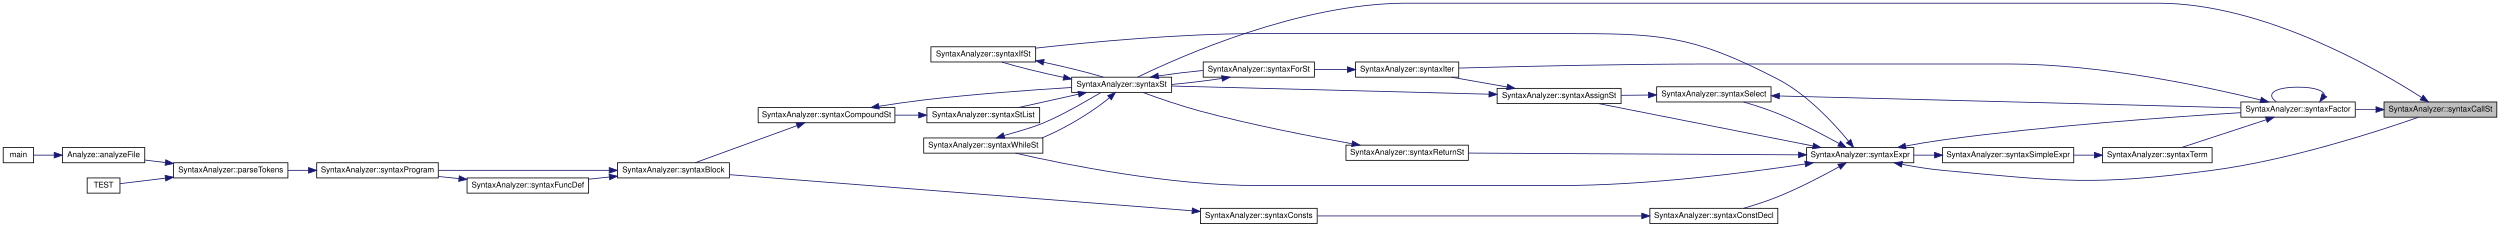
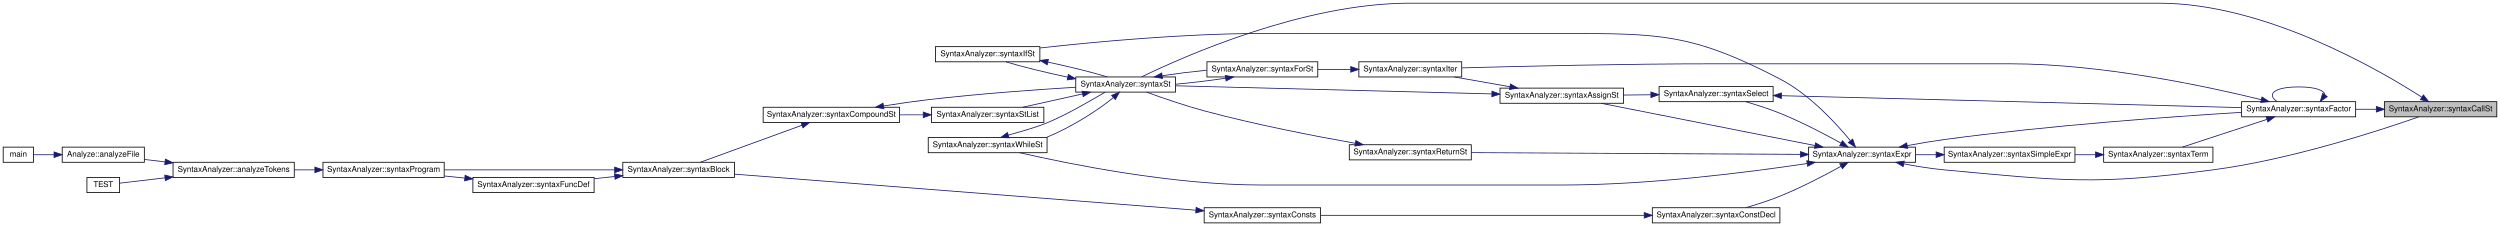
- <svg xmlns="http://www.w3.org/2000/svg" xmlns:xlink="http://www.w3.org/1999/xlink" width="3126pt" height="284pt" viewBox="0.00 0.00 3126.00 284.00">
+ <svg xmlns="http://www.w3.org/2000/svg" xmlns:xlink="http://www.w3.org/1999/xlink" width="3135pt" height="284pt" viewBox="0.00 0.00 3135.00 284.00">
  <g id="graph0" class="graph" transform="scale(1 1) rotate(0) translate(4 280)">
    <g id="node1" class="node">
      <g id="a_node1">
        <a xlink:title=" ">
-           <polygon fill="#bfbfbf" stroke="black" points="2977,-133.5 2977,-152.5 3118,-152.5 3118,-133.5 2977,-133.5" />
-           <text text-anchor="middle" x="3047.5" y="-140.5" font-family="Helvetica,sans-Serif" font-size="10.00">SyntaxAnalyzer::syntaxCallSt</text>
+           <polygon fill="#bfbfbf" stroke="black" points="2986,-133.5 2986,-152.5 3127,-152.5 3127,-133.5 2986,-133.5" />
+           <text text-anchor="middle" x="3056.5" y="-140.5" font-family="Helvetica,sans-Serif" font-size="10.00">SyntaxAnalyzer::syntaxCallSt</text>
        </a>
      </g>
    </g>
    <g id="node2" class="node">
      <g id="a_node2">
        <a xlink:href="../../d0/dfe/class_syntax_analyzer.html#a0d5fca8c5ec85c61bcf65df3693ce384" target="_top" xlink:title=" ">
-           <polygon fill="none" stroke="black" points="2798,-133.5 2798,-152.5 2941,-152.5 2941,-133.5 2798,-133.5" />
-           <text text-anchor="middle" x="2869.5" y="-140.5" font-family="Helvetica,sans-Serif" font-size="10.00">SyntaxAnalyzer::syntaxFactor</text>
+           <polygon fill="none" stroke="black" points="2807,-133.5 2807,-152.5 2950,-152.5 2950,-133.5 2807,-133.5" />
+           <text text-anchor="middle" x="2878.5" y="-140.5" font-family="Helvetica,sans-Serif" font-size="10.00">SyntaxAnalyzer::syntaxFactor</text>
        </a>
      </g>
    </g>
    <g id="edge1" class="edge">
-       <path fill="none" stroke="midnightblue" d="M2966.68,-143C2958.21,-143 2949.64,-143 2941.29,-143" />
-       <polygon fill="midnightblue" stroke="midnightblue" points="2966.94,-146.5 2976.94,-143 2966.94,-139.5 2966.94,-146.5" />
+       <path fill="none" stroke="midnightblue" d="M2975.68,-143C2967.21,-143 2958.64,-143 2950.29,-143" />
+       <polygon fill="midnightblue" stroke="midnightblue" points="2975.94,-146.5 2985.94,-143 2975.94,-139.5 2975.94,-146.5" />
    </g>
    <g id="node5" class="node">
      <g id="a_node5">
        <a xlink:href="../../d0/dfe/class_syntax_analyzer.html#a1332b189c9be3ef8969eda9f078a97b3" target="_top" xlink:title=" ">
-           <polygon fill="none" stroke="black" points="1336,-164.5 1336,-183.5 1461,-183.5 1461,-164.5 1336,-164.5" />
-           <text text-anchor="middle" x="1398.5" y="-171.5" font-family="Helvetica,sans-Serif" font-size="10.00">SyntaxAnalyzer::syntaxSt</text>
+           <polygon fill="none" stroke="black" points="1345,-164.5 1345,-183.5 1470,-183.5 1470,-164.5 1345,-164.5" />
+           <text text-anchor="middle" x="1407.5" y="-171.5" font-family="Helvetica,sans-Serif" font-size="10.00">SyntaxAnalyzer::syntaxSt</text>
        </a>
      </g>
    </g>
    <g id="edge40" class="edge">
-       <path fill="none" stroke="midnightblue" d="M3023.98,-158.1C2969.75,-192.95 2826.66,-276 2694.5,-276 2694.5,-276 2694.5,-276 1754.5,-276 1621.44,-276 1470.85,-208.99 1418.57,-183.6" />
-       <polygon fill="midnightblue" stroke="midnightblue" points="3026.01,-160.96 3032.47,-152.57 3022.18,-155.09 3026.01,-160.96" />
+       <path fill="none" stroke="midnightblue" d="M3032.98,-158.1C2978.75,-192.95 2835.66,-276 2703.5,-276 2703.5,-276 2703.5,-276 1763.5,-276 1630.44,-276 1479.85,-208.99 1427.57,-183.6" />
+       <polygon fill="midnightblue" stroke="midnightblue" points="3035.01,-160.96 3041.47,-152.57 3031.18,-155.09 3035.01,-160.96" />
    </g>
    <g id="edge2" class="edge">
-       <path fill="none" stroke="midnightblue" d="M2902.48,-160.89C2902,-166.54 2891.01,-171 2869.5,-171 2838.22,-171 2829.18,-161.57 2842.37,-152.76" />
-       <polygon fill="midnightblue" stroke="midnightblue" points="2905.31,-158.83 2896.63,-152.76 2899.63,-162.92 2905.31,-158.83" />
+       <path fill="none" stroke="midnightblue" d="M2911.48,-160.89C2911,-166.54 2900.01,-171 2878.5,-171 2847.22,-171 2838.18,-161.57 2851.37,-152.76" />
+       <polygon fill="midnightblue" stroke="midnightblue" points="2914.31,-158.83 2905.63,-152.76 2908.63,-162.92 2914.31,-158.83" />
    </g>
    <g id="node3" class="node">
      <g id="a_node3">
        <a xlink:href="../../d0/dfe/class_syntax_analyzer.html#acef4b19447f253a6e25d762733ca8ede" target="_top" xlink:title=" ">
-           <polygon fill="none" stroke="black" points="1691,-183.5 1691,-202.5 1820,-202.5 1820,-183.5 1691,-183.5" />
-           <text text-anchor="middle" x="1755.5" y="-190.5" font-family="Helvetica,sans-Serif" font-size="10.00">SyntaxAnalyzer::syntaxIter</text>
+           <polygon fill="none" stroke="black" points="1700,-183.5 1700,-202.5 1829,-202.5 1829,-183.5 1700,-183.5" />
+           <text text-anchor="middle" x="1764.5" y="-190.5" font-family="Helvetica,sans-Serif" font-size="10.00">SyntaxAnalyzer::syntaxIter</text>
        </a>
      </g>
    </g>
    <g id="edge3" class="edge">
-       <path fill="none" stroke="midnightblue" d="M2822.48,-155.02C2754.31,-171.74 2622.21,-200 2508,-200 2508,-200 2508,-200 2138,-200 2026.21,-200 1896.03,-196.96 1820.28,-194.89" />
-       <polygon fill="midnightblue" stroke="midnightblue" points="2823.61,-158.35 2832.47,-152.54 2821.92,-151.55 2823.61,-158.35" />
+       <path fill="none" stroke="midnightblue" d="M2831.48,-155.02C2763.31,-171.74 2631.21,-200 2517,-200 2517,-200 2517,-200 2147,-200 2035.21,-200 1905.03,-196.96 1829.28,-194.89" />
+       <polygon fill="midnightblue" stroke="midnightblue" points="2832.61,-158.35 2841.47,-152.54 2830.92,-151.55 2832.61,-158.35" />
    </g>
    <g id="node17" class="node">
      <g id="a_node17">
        <a xlink:href="../../d0/dfe/class_syntax_analyzer.html#a1f83850370eb120ec67a6cc19ce99e2e" target="_top" xlink:title=" ">
-           <polygon fill="none" stroke="black" points="2625,-76.5 2625,-95.5 2762,-95.5 2762,-76.5 2625,-76.5" />
-           <text text-anchor="middle" x="2693.5" y="-83.5" font-family="Helvetica,sans-Serif" font-size="10.00">SyntaxAnalyzer::syntaxTerm</text>
+           <polygon fill="none" stroke="black" points="2634,-76.5 2634,-95.5 2771,-95.5 2771,-76.5 2634,-76.5" />
+           <text text-anchor="middle" x="2702.5" y="-83.5" font-family="Helvetica,sans-Serif" font-size="10.00">SyntaxAnalyzer::syntaxTerm</text>
        </a>
      </g>
    </g>
    <g id="edge22" class="edge">
-       <path fill="none" stroke="midnightblue" d="M2829.87,-130.34C2797.79,-119.84 2752.86,-105.12 2723.72,-95.57" />
-       <polygon fill="midnightblue" stroke="midnightblue" points="2828.78,-133.67 2839.38,-133.46 2830.96,-127.02 2828.78,-133.67" />
+       <path fill="none" stroke="midnightblue" d="M2838.87,-130.34C2806.79,-119.84 2761.86,-105.12 2732.72,-95.57" />
+       <polygon fill="midnightblue" stroke="midnightblue" points="2837.78,-133.67 2848.38,-133.46 2839.96,-127.02 2837.78,-133.67" />
    </g>
    <g id="node4" class="node">
      <g id="a_node4">
        <a xlink:href="../../d0/dfe/class_syntax_analyzer.html#afd2005539c57ee2575cab3c50d061cd9" target="_top" xlink:title=" ">
-           <polygon fill="none" stroke="black" points="1500.5,-183.5 1500.5,-202.5 1639.5,-202.5 1639.5,-183.5 1500.5,-183.5" />
-           <text text-anchor="middle" x="1570" y="-190.5" font-family="Helvetica,sans-Serif" font-size="10.00">SyntaxAnalyzer::syntaxForSt</text>
+           <polygon fill="none" stroke="black" points="1509.5,-183.5 1509.5,-202.5 1648.5,-202.5 1648.5,-183.5 1509.5,-183.5" />
+           <text text-anchor="middle" x="1579" y="-190.5" font-family="Helvetica,sans-Serif" font-size="10.00">SyntaxAnalyzer::syntaxForSt</text>
        </a>
      </g>
    </g>
    <g id="edge4" class="edge">
-       <path fill="none" stroke="midnightblue" d="M1680.6,-193C1667.04,-193 1652.95,-193 1639.56,-193" />
-       <polygon fill="midnightblue" stroke="midnightblue" points="1680.84,-196.5 1690.84,-193 1680.84,-189.5 1680.84,-196.5" />
+       <path fill="none" stroke="midnightblue" d="M1689.6,-193C1676.04,-193 1661.95,-193 1648.56,-193" />
+       <polygon fill="midnightblue" stroke="midnightblue" points="1689.84,-196.5 1699.84,-193 1689.84,-189.5 1689.84,-196.5" />
    </g>
    <g id="edge5" class="edge">
-       <path fill="none" stroke="midnightblue" d="M1523.9,-181.9C1504.71,-179.01 1482.02,-176.31 1461.31,-174.4" />
-       <polygon fill="midnightblue" stroke="midnightblue" points="1523.46,-185.37 1533.88,-183.47 1524.55,-178.46 1523.46,-185.37" />
+       <path fill="none" stroke="midnightblue" d="M1532.9,-181.9C1513.71,-179.01 1491.02,-176.31 1470.31,-174.4" />
+       <polygon fill="midnightblue" stroke="midnightblue" points="1532.46,-185.37 1542.88,-183.47 1533.55,-178.46 1532.46,-185.37" />
    </g>
    <g id="edge6" class="edge">
-       <path fill="none" stroke="midnightblue" d="M1444.66,-185.11C1461.65,-187.66 1481.39,-190.08 1500.06,-191.92" />
-       <polygon fill="midnightblue" stroke="midnightblue" points="1444.89,-181.6 1434.47,-183.5 1443.8,-188.52 1444.89,-181.6" />
+       <path fill="none" stroke="midnightblue" d="M1453.66,-185.11C1470.65,-187.66 1490.39,-190.08 1509.06,-191.92" />
+       <polygon fill="midnightblue" stroke="midnightblue" points="1453.89,-181.6 1443.47,-183.5 1452.8,-188.52 1453.89,-181.6" />
    </g>
    <g id="node6" class="node">
      <g id="a_node6">
        <a xlink:href="../../d0/dfe/class_syntax_analyzer.html#a44506791ee9420b418715a9e87908aeb" target="_top" xlink:title=" ">
-           <polygon fill="none" stroke="black" points="1160,-202.5 1160,-221.5 1291,-221.5 1291,-202.5 1160,-202.5" />
-           <text text-anchor="middle" x="1225.5" y="-209.5" font-family="Helvetica,sans-Serif" font-size="10.00">SyntaxAnalyzer::syntaxIfSt</text>
+           <polygon fill="none" stroke="black" points="1169,-202.5 1169,-221.5 1300,-221.5 1300,-202.5 1169,-202.5" />
+           <text text-anchor="middle" x="1234.5" y="-209.5" font-family="Helvetica,sans-Serif" font-size="10.00">SyntaxAnalyzer::syntaxIfSt</text>
        </a>
      </g>
    </g>
    <g id="edge7" class="edge">
-       <path fill="none" stroke="midnightblue" d="M1325.65,-183.29C1297.89,-189.15 1268.16,-196.41 1248.57,-202.39" />
-       <polygon fill="midnightblue" stroke="midnightblue" points="1326.68,-186.66 1335.77,-181.21 1325.26,-179.8 1326.68,-186.66" />
+       <path fill="none" stroke="midnightblue" d="M1334.65,-183.29C1306.89,-189.15 1277.16,-196.41 1257.57,-202.39" />
+       <polygon fill="midnightblue" stroke="midnightblue" points="1335.68,-186.66 1344.77,-181.21 1334.26,-179.8 1335.68,-186.66" />
    </g>
    <g id="node7" class="node">
      <g id="a_node7">
        <a xlink:href="../../d0/dfe/class_syntax_analyzer.html#a01d109f26cc4d069b40fed83435e3141" target="_top" xlink:title=" ">
-           <polygon fill="none" stroke="black" points="1155,-126.5 1155,-145.5 1296,-145.5 1296,-126.5 1155,-126.5" />
-           <text text-anchor="middle" x="1225.5" y="-133.5" font-family="Helvetica,sans-Serif" font-size="10.00">SyntaxAnalyzer::syntaxStList</text>
+           <polygon fill="none" stroke="black" points="1164,-126.5 1164,-145.5 1305,-145.5 1305,-126.5 1164,-126.5" />
+           <text text-anchor="middle" x="1234.5" y="-133.5" font-family="Helvetica,sans-Serif" font-size="10.00">SyntaxAnalyzer::syntaxStList</text>
        </a>
      </g>
    </g>
    <g id="edge9" class="edge">
-       <path fill="none" stroke="midnightblue" d="M1344.29,-162.18C1320.18,-156.82 1292.06,-150.57 1269.34,-145.52" />
-       <polygon fill="midnightblue" stroke="midnightblue" points="1343.83,-165.66 1354.35,-164.41 1345.35,-158.82 1343.83,-165.66" />
+       <path fill="none" stroke="midnightblue" d="M1353.29,-162.18C1329.18,-156.82 1301.06,-150.57 1278.34,-145.52" />
+       <polygon fill="midnightblue" stroke="midnightblue" points="1352.83,-165.66 1363.35,-164.41 1354.35,-158.82 1352.83,-165.66" />
    </g>
    <g id="node16" class="node">
      <g id="a_node16">
        <a xlink:href="../../d0/dfe/class_syntax_analyzer.html#a4a85e884f3f202c24ce09cc0c0e281b1" target="_top" xlink:title=" ">
-           <polygon fill="none" stroke="black" points="1151,-88.5 1151,-107.5 1300,-107.5 1300,-88.5 1151,-88.5" />
-           <text text-anchor="middle" x="1225.5" y="-95.5" font-family="Helvetica,sans-Serif" font-size="10.00">SyntaxAnalyzer::syntaxWhileSt</text>
+           <polygon fill="none" stroke="black" points="1160,-88.5 1160,-107.5 1309,-107.5 1309,-88.5 1160,-88.5" />
+           <text text-anchor="middle" x="1234.5" y="-95.5" font-family="Helvetica,sans-Serif" font-size="10.00">SyntaxAnalyzer::syntaxWhileSt</text>
        </a>
      </g>
    </g>
    <g id="edge20" class="edge">
-       <path fill="none" stroke="midnightblue" d="M1383.18,-157.67C1364.73,-142.33 1331.3,-120.9 1300,-108 1299.63,-107.85 1299.27,-107.7 1298.9,-107.55" />
-       <polygon fill="midnightblue" stroke="midnightblue" points="1380.96,-160.39 1390.75,-164.45 1385.63,-155.17 1380.96,-160.39" />
+       <path fill="none" stroke="midnightblue" d="M1392.18,-157.67C1373.73,-142.33 1340.3,-120.9 1309,-108 1308.63,-107.85 1308.27,-107.7 1307.9,-107.55" />
+       <polygon fill="midnightblue" stroke="midnightblue" points="1389.96,-160.39 1399.75,-164.45 1394.63,-155.17 1389.96,-160.39" />
    </g>
    <g id="edge8" class="edge">
-       <path fill="none" stroke="midnightblue" d="M1301.02,-202.14C1328.03,-196.38 1356.54,-189.38 1375.49,-183.59" />
-       <polygon fill="midnightblue" stroke="midnightblue" points="1300.22,-198.73 1291.15,-204.2 1301.66,-205.58 1300.22,-198.73" />
+       <path fill="none" stroke="midnightblue" d="M1310.02,-202.14C1337.03,-196.38 1365.54,-189.38 1384.49,-183.59" />
+       <polygon fill="midnightblue" stroke="midnightblue" points="1309.22,-198.73 1300.15,-204.2 1310.66,-205.58 1309.22,-198.73" />
    </g>
    <g id="node8" class="node">
      <g id="a_node8">
        <a xlink:href="../../d0/dfe/class_syntax_analyzer.html#a1390f811b111005b207bd039d2623dd4" target="_top" xlink:title=" ">
-           <polygon fill="none" stroke="black" points="944,-126.5 944,-145.5 1115,-145.5 1115,-126.5 944,-126.5" />
-           <text text-anchor="middle" x="1029.5" y="-133.5" font-family="Helvetica,sans-Serif" font-size="10.00">SyntaxAnalyzer::syntaxCompoundSt</text>
+           <polygon fill="none" stroke="black" points="953,-126.5 953,-145.5 1124,-145.5 1124,-126.5 953,-126.5" />
+           <text text-anchor="middle" x="1038.5" y="-133.5" font-family="Helvetica,sans-Serif" font-size="10.00">SyntaxAnalyzer::syntaxCompoundSt</text>
        </a>
      </g>
    </g>
    <g id="edge10" class="edge">
-       <path fill="none" stroke="midnightblue" d="M1144.7,-136C1134.97,-136 1125.01,-136 1115.21,-136" />
-       <polygon fill="midnightblue" stroke="midnightblue" points="1144.74,-139.5 1154.74,-136 1144.74,-132.5 1144.74,-139.5" />
+       <path fill="none" stroke="midnightblue" d="M1153.7,-136C1143.97,-136 1134.01,-136 1124.21,-136" />
+       <polygon fill="midnightblue" stroke="midnightblue" points="1153.74,-139.5 1163.74,-136 1153.74,-132.5 1153.74,-139.5" />
    </g>
    <g id="edge19" class="edge">
-       <path fill="none" stroke="midnightblue" d="M1094.84,-147.11C1112.96,-149.98 1132.72,-152.86 1151,-155 1213.77,-162.36 1285.89,-167.54 1335.83,-170.61" />
-       <polygon fill="midnightblue" stroke="midnightblue" points="1095.39,-143.66 1084.96,-145.53 1094.28,-150.57 1095.39,-143.66" />
+       <path fill="none" stroke="midnightblue" d="M1103.84,-147.11C1121.96,-149.98 1141.72,-152.86 1160,-155 1222.77,-162.36 1294.89,-167.54 1344.83,-170.61" />
+       <polygon fill="midnightblue" stroke="midnightblue" points="1104.39,-143.66 1093.96,-145.53 1103.28,-150.57 1104.39,-143.66" />
    </g>
    <g id="node9" class="node">
      <g id="a_node9">
        <a xlink:href="../../d0/dfe/class_syntax_analyzer.html#a500e4e0cd0605ebbee4ab452948fa2ca" target="_top" xlink:title=" ">
-           <polygon fill="none" stroke="black" points="768,-57.5 768,-76.5 908,-76.5 908,-57.5 768,-57.5" />
-           <text text-anchor="middle" x="838" y="-64.5" font-family="Helvetica,sans-Serif" font-size="10.00">SyntaxAnalyzer::syntaxBlock</text>
+           <polygon fill="none" stroke="black" points="777,-57.5 777,-76.5 917,-76.5 917,-57.5 777,-57.5" />
+           <text text-anchor="middle" x="847" y="-64.5" font-family="Helvetica,sans-Serif" font-size="10.00">SyntaxAnalyzer::syntaxBlock</text>
        </a>
      </g>
    </g>
    <g id="edge11" class="edge">
-       <path fill="none" stroke="midnightblue" d="M992.7,-122.96C955.52,-109.43 898.25,-88.57 865.13,-76.51" />
-       <polygon fill="midnightblue" stroke="midnightblue" points="991.56,-126.27 1002.15,-126.41 993.95,-119.7 991.56,-126.27" />
+       <path fill="none" stroke="midnightblue" d="M1001.7,-122.96C964.52,-109.43 907.25,-88.57 874.13,-76.51" />
+       <polygon fill="midnightblue" stroke="midnightblue" points="1000.56,-126.27 1011.15,-126.41 1002.95,-119.7 1000.56,-126.27" />
    </g>
    <g id="node10" class="node">
      <g id="a_node10">
        <a xlink:href="../../d0/dfe/class_syntax_analyzer.html#a4dc8338b4fc879f36e63f27fe3ce7041" target="_top" xlink:title=" ">
-           <polygon fill="none" stroke="black" points="580,-38.5 580,-57.5 732,-57.5 732,-38.5 580,-38.5" />
-           <text text-anchor="middle" x="656" y="-45.5" font-family="Helvetica,sans-Serif" font-size="10.00">SyntaxAnalyzer::syntaxFuncDef</text>
+           <polygon fill="none" stroke="black" points="589,-38.5 589,-57.5 741,-57.5 741,-38.5 589,-38.5" />
+           <text text-anchor="middle" x="665" y="-45.5" font-family="Helvetica,sans-Serif" font-size="10.00">SyntaxAnalyzer::syntaxFuncDef</text>
        </a>
      </g>
    </g>
    <g id="edge12" class="edge">
-       <path fill="none" stroke="midnightblue" d="M757.95,-58.66C749.39,-57.75 740.69,-56.83 732.18,-55.94" />
-       <polygon fill="midnightblue" stroke="midnightblue" points="757.61,-62.14 767.92,-59.71 758.34,-55.18 757.61,-62.14" />
+       <path fill="none" stroke="midnightblue" d="M766.95,-58.66C758.39,-57.75 749.69,-56.83 741.18,-55.94" />
+       <polygon fill="midnightblue" stroke="midnightblue" points="766.61,-62.14 776.92,-59.71 767.34,-55.18 766.61,-62.14" />
    </g>
    <g id="node11" class="node">
      <g id="a_node11">
        <a xlink:href="../../d0/dfe/class_syntax_analyzer.html#ada547456d19f4a7490f57f7dc9bfed94" target="_top" xlink:title=" ">
-           <polygon fill="none" stroke="black" points="392,-57.5 392,-76.5 544,-76.5 544,-57.5 392,-57.5" />
-           <text text-anchor="middle" x="468" y="-64.5" font-family="Helvetica,sans-Serif" font-size="10.00">SyntaxAnalyzer::syntaxProgram</text>
+           <polygon fill="none" stroke="black" points="401,-57.5 401,-76.5 553,-76.5 553,-57.5 401,-57.5" />
+           <text text-anchor="middle" x="477" y="-64.5" font-family="Helvetica,sans-Serif" font-size="10.00">SyntaxAnalyzer::syntaxProgram</text>
        </a>
      </g>
    </g>
    <g id="edge18" class="edge">
-       <path fill="none" stroke="midnightblue" d="M757.46,-67C694.21,-67 606.34,-67 544.24,-67" />
-       <polygon fill="midnightblue" stroke="midnightblue" points="757.78,-70.5 767.78,-67 757.78,-63.5 757.78,-70.5" />
+       <path fill="none" stroke="midnightblue" d="M766.46,-67C703.21,-67 615.34,-67 553.24,-67" />
+       <polygon fill="midnightblue" stroke="midnightblue" points="766.78,-70.5 776.78,-67 766.78,-63.5 766.78,-70.5" />
    </g>
    <g id="edge13" class="edge">
-       <path fill="none" stroke="midnightblue" d="M569.85,-56.7C561.26,-57.58 552.57,-58.46 544.1,-59.33" />
-       <polygon fill="midnightblue" stroke="midnightblue" points="570.29,-60.17 579.88,-55.67 569.58,-53.21 570.29,-60.17" />
+       <path fill="none" stroke="midnightblue" d="M578.85,-56.7C570.26,-57.58 561.57,-58.46 553.1,-59.33" />
+       <polygon fill="midnightblue" stroke="midnightblue" points="579.29,-60.17 588.88,-55.67 578.58,-53.21 579.29,-60.17" />
    </g>
    <g id="node12" class="node">
      <g id="a_node12">
-         <a xlink:href="../../d0/dfe/class_syntax_analyzer.html#ab735ce0145b85a156c674adc42b5df80" target="_top" xlink:title="Синтаксический анализ токенов, переданных анализатору.">
-           <polygon fill="none" stroke="black" points="213,-57.5 213,-76.5 356,-76.5 356,-57.5 213,-57.5" />
-           <text text-anchor="middle" x="284.5" y="-64.5" font-family="Helvetica,sans-Serif" font-size="10.00">SyntaxAnalyzer::parseTokens</text>
+         <a xlink:href="../../d0/dfe/class_syntax_analyzer.html#addbd9bc0fe0dae8cd2ddb4fbafea0fcc" target="_top" xlink:title="Синтаксический анализ токенов, переданных анализатору.">
+           <polygon fill="none" stroke="black" points="213,-57.5 213,-76.5 365,-76.5 365,-57.5 213,-57.5" />
+           <text text-anchor="middle" x="289" y="-64.5" font-family="Helvetica,sans-Serif" font-size="10.00">SyntaxAnalyzer::analyzeTokens</text>
        </a>
      </g>
    </g>
    <g id="edge14" class="edge">
-       <path fill="none" stroke="midnightblue" d="M381.84,-67C373.26,-67 364.61,-67 356.21,-67" />
-       <polygon fill="midnightblue" stroke="midnightblue" points="381.87,-70.5 391.87,-67 381.87,-63.5 381.87,-70.5" />
+       <path fill="none" stroke="midnightblue" d="M390.85,-67C382.26,-67 373.57,-67 365.1,-67" />
+       <polygon fill="midnightblue" stroke="midnightblue" points="390.88,-70.5 400.88,-67 390.88,-63.5 390.88,-70.5" />
    </g>
    <g id="node13" class="node">
      <g id="a_node13">
        <a xlink:href="../../d1/d80/namespace_analyze.html#a1597f9f086c3276d0287917efbed14b8" target="_top" xlink:title=" ">
          <polygon fill="none" stroke="black" points="74,-76.5 74,-95.5 177,-95.5 177,-76.5 74,-76.5" />
          <text text-anchor="middle" x="125.5" y="-83.5" font-family="Helvetica,sans-Serif" font-size="10.00">Analyze::analyzeFile</text>
        </a>
      </g>
    </g>
    <g id="edge15" class="edge">
-       <path fill="none" stroke="midnightblue" d="M202.61,-76.79C193.92,-77.84 185.26,-78.89 177.08,-79.88" />
-       <polygon fill="midnightblue" stroke="midnightblue" points="203.3,-80.23 212.81,-75.56 202.46,-73.28 203.3,-80.23" />
+       <path fill="none" stroke="midnightblue" d="M202.76,-77.03C194.11,-78.05 185.53,-79.06 177.41,-80.01" />
+       <polygon fill="midnightblue" stroke="midnightblue" points="203.4,-80.48 212.92,-75.83 202.58,-73.52 203.4,-80.48" />
    </g>
    <g id="node15" class="node">
      <g id="a_node15">
        <a xlink:href="../../db/df9/test_semantic_8cpp.html#a804faf7fd199a3c491020f1f2caa618b" target="_top" xlink:title="Тест семантического анализа Паскаля">
          <polygon fill="none" stroke="black" points="105,-38.5 105,-57.5 146,-57.5 146,-38.5 105,-38.5" />
          <text text-anchor="middle" x="125.5" y="-45.5" font-family="Helvetica,sans-Serif" font-size="10.00">TEST</text>
        </a>
      </g>
    </g>
    <g id="edge17" class="edge">
-       <path fill="none" stroke="midnightblue" d="M202.76,-57.23C181.6,-54.67 160.65,-52.13 146.08,-50.37" />
-       <polygon fill="midnightblue" stroke="midnightblue" points="202.46,-60.72 212.81,-58.44 203.3,-53.77 202.46,-60.72" />
+       <path fill="none" stroke="midnightblue" d="M202.84,-56.98C181.63,-54.49 160.83,-52.04 146.31,-50.33" />
+       <polygon fill="midnightblue" stroke="midnightblue" points="202.58,-60.48 212.92,-58.17 203.4,-53.52 202.58,-60.48" />
    </g>
    <g id="node14" class="node">
      <g id="a_node14">
        <a xlink:href="../../d3/db4/graph_draw_8cpp.html#a3c04138a5bfe5d72780bb7e82a18e627" target="_top" xlink:title=" ">
          <polygon fill="none" stroke="black" points="0,-76.5 0,-95.5 38,-95.5 38,-76.5 0,-76.5" />
          <text text-anchor="middle" x="19" y="-83.5" font-family="Helvetica,sans-Serif" font-size="10.00">main</text>
        </a>
      </g>
    </g>
    <g id="edge16" class="edge">
      <path fill="none" stroke="midnightblue" d="M63.7,-86C54.49,-86 45.64,-86 38.35,-86" />
      <polygon fill="midnightblue" stroke="midnightblue" points="63.78,-89.5 73.78,-86 63.78,-82.5 63.78,-89.5" />
    </g>
    <g id="edge21" class="edge">
-       <path fill="none" stroke="midnightblue" d="M1251.57,-110.56C1266.04,-114.82 1284.41,-119.57 1300,-126 1326.1,-136.76 1353.69,-153.45 1372.83,-164.39" />
-       <polygon fill="midnightblue" stroke="midnightblue" points="1252.4,-107.15 1241.82,-107.52 1250.32,-113.84 1252.4,-107.15" />
+       <path fill="none" stroke="midnightblue" d="M1260.57,-110.56C1275.04,-114.82 1293.41,-119.57 1309,-126 1335.1,-136.76 1362.69,-153.45 1381.83,-164.39" />
+       <polygon fill="midnightblue" stroke="midnightblue" points="1261.4,-107.15 1250.82,-107.52 1259.32,-113.84 1261.4,-107.15" />
    </g>
    <g id="node18" class="node">
      <g id="a_node18">
        <a xlink:href="../../d0/dfe/class_syntax_analyzer.html#a65d458f8a460cd5153c013f9dc2b6d90" target="_top" xlink:title=" ">
-           <polygon fill="none" stroke="black" points="2425,-76.5 2425,-95.5 2589,-95.5 2589,-76.5 2425,-76.5" />
-           <text text-anchor="middle" x="2507" y="-83.5" font-family="Helvetica,sans-Serif" font-size="10.00">SyntaxAnalyzer::syntaxSimpleExpr</text>
+           <polygon fill="none" stroke="black" points="2434,-76.5 2434,-95.5 2598,-95.5 2598,-76.5 2434,-76.5" />
+           <text text-anchor="middle" x="2516" y="-83.5" font-family="Helvetica,sans-Serif" font-size="10.00">SyntaxAnalyzer::syntaxSimpleExpr</text>
        </a>
      </g>
    </g>
    <g id="edge23" class="edge">
-       <path fill="none" stroke="midnightblue" d="M2614.65,-86C2606.2,-86 2597.59,-86 2589.11,-86" />
-       <polygon fill="midnightblue" stroke="midnightblue" points="2614.85,-89.5 2624.85,-86 2614.85,-82.5 2614.85,-89.5" />
+       <path fill="none" stroke="midnightblue" d="M2623.65,-86C2615.2,-86 2606.59,-86 2598.11,-86" />
+       <polygon fill="midnightblue" stroke="midnightblue" points="2623.85,-89.5 2633.85,-86 2623.85,-82.5 2623.85,-89.5" />
    </g>
    <g id="node19" class="node">
      <g id="a_node19">
        <a xlink:href="../../d0/dfe/class_syntax_analyzer.html#a3c3f51ab7cdb341ac4fa460e352150ae" target="_top" xlink:title=" ">
-           <polygon fill="none" stroke="black" points="2255,-76.5 2255,-95.5 2389,-95.5 2389,-76.5 2255,-76.5" />
-           <text text-anchor="middle" x="2322" y="-83.5" font-family="Helvetica,sans-Serif" font-size="10.00">SyntaxAnalyzer::syntaxExpr</text>
+           <polygon fill="none" stroke="black" points="2264,-76.5 2264,-95.5 2398,-95.5 2398,-76.5 2264,-76.5" />
+           <text text-anchor="middle" x="2331" y="-83.5" font-family="Helvetica,sans-Serif" font-size="10.00">SyntaxAnalyzer::syntaxExpr</text>
        </a>
      </g>
    </g>
    <g id="edge24" class="edge">
-       <path fill="none" stroke="midnightblue" d="M2414.81,-86C2406.17,-86 2397.53,-86 2389.19,-86" />
-       <polygon fill="midnightblue" stroke="midnightblue" points="2414.93,-89.5 2424.93,-86 2414.93,-82.5 2414.93,-89.5" />
+       <path fill="none" stroke="midnightblue" d="M2423.81,-86C2415.17,-86 2406.53,-86 2398.19,-86" />
+       <polygon fill="midnightblue" stroke="midnightblue" points="2423.93,-89.5 2433.93,-86 2423.93,-82.5 2423.93,-89.5" />
    </g>
    <g id="edge28" class="edge">
-       <path fill="none" stroke="midnightblue" d="M2374.7,-74.46C2390.73,-71.4 2408.52,-68.52 2425,-67 2574.14,-53.23 2613.5,-47.51 2762,-67 2859.07,-79.74 2970.11,-115.95 3019.91,-133.38" />
-       <polygon fill="midnightblue" stroke="midnightblue" points="2373.57,-71.12 2364.44,-76.49 2374.93,-77.98 2373.57,-71.12" />
+       <path fill="none" stroke="midnightblue" d="M2383.7,-74.46C2399.73,-71.4 2417.52,-68.52 2434,-67 2583.14,-53.23 2622.5,-47.51 2771,-67 2868.07,-79.74 2979.11,-115.95 3028.91,-133.38" />
+       <polygon fill="midnightblue" stroke="midnightblue" points="2382.57,-71.12 2373.44,-76.49 2383.93,-77.98 2382.57,-71.12" />
    </g>
    <g id="edge32" class="edge">
-       <path fill="none" stroke="midnightblue" d="M2378.91,-97.44C2393.83,-100.22 2409.99,-102.96 2425,-105 2556.14,-122.79 2710.29,-133.78 2797.98,-139.11" />
-       <polygon fill="midnightblue" stroke="midnightblue" points="2379.27,-93.95 2368.8,-95.53 2377.97,-100.83 2379.27,-93.95" />
+       <path fill="none" stroke="midnightblue" d="M2387.91,-97.44C2402.83,-100.22 2418.99,-102.96 2434,-105 2565.14,-122.79 2719.29,-133.78 2806.98,-139.11" />
+       <polygon fill="midnightblue" stroke="midnightblue" points="2388.27,-93.95 2377.8,-95.53 2386.97,-100.83 2388.27,-93.95" />
    </g>
    <g id="edge33" class="edge">
-       <path fill="none" stroke="midnightblue" d="M2307.28,-103.69C2289.4,-125.44 2256.01,-161.82 2219,-181 2109.14,-237.92 2070.23,-238 1946.5,-238 1946.5,-238 1946.5,-238 1569,-238 1471.95,-238 1359.87,-227.49 1291.09,-219.84" />
-       <polygon fill="midnightblue" stroke="midnightblue" points="2310.23,-105.6 2313.76,-95.61 2304.77,-101.22 2310.23,-105.6" />
+       <path fill="none" stroke="midnightblue" d="M2316.28,-103.69C2298.4,-125.44 2265.01,-161.82 2228,-181 2118.14,-237.92 2079.23,-238 1955.5,-238 1955.5,-238 1955.5,-238 1578,-238 1480.95,-238 1368.87,-227.49 1300.09,-219.84" />
+       <polygon fill="midnightblue" stroke="midnightblue" points="2319.23,-105.6 2322.76,-95.61 2313.77,-101.22 2319.23,-105.6" />
    </g>
    <g id="edge39" class="edge">
-       <path fill="none" stroke="midnightblue" d="M2252.89,-74.91C2178,-63.69 2054.01,-48 1946.5,-48 1946.5,-48 1946.5,-48 1569,-48 1458.13,-48 1329.17,-73.97 1265.78,-88.48" />
-       <polygon fill="midnightblue" stroke="midnightblue" points="2252.71,-78.42 2263.12,-76.46 2253.76,-71.5 2252.71,-78.42" />
+       <path fill="none" stroke="midnightblue" d="M2261.89,-74.91C2187,-63.69 2063.01,-48 1955.5,-48 1955.5,-48 1955.5,-48 1578,-48 1467.13,-48 1338.17,-73.97 1274.78,-88.48" />
+       <polygon fill="midnightblue" stroke="midnightblue" points="2261.71,-78.42 2272.12,-76.46 2262.76,-71.5 2261.71,-78.42" />
    </g>
    <g id="node20" class="node">
      <g id="a_node20">
        <a xlink:href="../../d0/dfe/class_syntax_analyzer.html#a3e87b8ffb5f24f1db097bfb6aaeb8c2d" target="_top" xlink:title=" ">
-           <polygon fill="none" stroke="black" points="1868,-150.5 1868,-169.5 2023,-169.5 2023,-150.5 1868,-150.5" />
-           <text text-anchor="middle" x="1945.5" y="-157.5" font-family="Helvetica,sans-Serif" font-size="10.00">SyntaxAnalyzer::syntaxAssignSt</text>
+           <polygon fill="none" stroke="black" points="1877,-150.5 1877,-169.5 2032,-169.5 2032,-150.5 1877,-150.5" />
+           <text text-anchor="middle" x="1954.5" y="-157.5" font-family="Helvetica,sans-Serif" font-size="10.00">SyntaxAnalyzer::syntaxAssignSt</text>
        </a>
      </g>
    </g>
    <g id="edge25" class="edge">
-       <path fill="none" stroke="midnightblue" d="M2262.76,-97.51C2189.06,-112.07 2063.45,-136.89 1994.8,-150.46" />
-       <polygon fill="midnightblue" stroke="midnightblue" points="2263.68,-100.89 2272.81,-95.52 2262.32,-94.03 2263.68,-100.89" />
+       <path fill="none" stroke="midnightblue" d="M2271.76,-97.51C2198.06,-112.07 2072.45,-136.89 2003.8,-150.46" />
+       <polygon fill="midnightblue" stroke="midnightblue" points="2272.68,-100.89 2281.81,-95.52 2271.32,-94.03 2272.68,-100.89" />
    </g>
    <g id="node21" class="node">
      <g id="a_node21">
        <a xlink:href="../../d0/dfe/class_syntax_analyzer.html#ad43214817dbe71119316f653b4cbbefb" target="_top" xlink:title=" ">
-           <polygon fill="none" stroke="black" points="2059,-0.5 2059,-19.5 2219,-19.5 2219,-0.5 2059,-0.5" />
-           <text text-anchor="middle" x="2139" y="-7.5" font-family="Helvetica,sans-Serif" font-size="10.00">SyntaxAnalyzer::syntaxConstDecl</text>
+           <polygon fill="none" stroke="black" points="2068,-0.5 2068,-19.5 2228,-19.5 2228,-0.5 2068,-0.5" />
+           <text text-anchor="middle" x="2148" y="-7.5" font-family="Helvetica,sans-Serif" font-size="10.00">SyntaxAnalyzer::syntaxConstDecl</text>
        </a>
      </g>
    </g>
    <g id="edge29" class="edge">
-       <path fill="none" stroke="midnightblue" d="M2295.55,-71.43C2275.26,-60.22 2245.9,-44.84 2219,-34 2205.31,-28.48 2189.84,-23.52 2176.25,-19.56" />
-       <polygon fill="midnightblue" stroke="midnightblue" points="2294.02,-74.59 2304.46,-76.42 2297.44,-68.48 2294.02,-74.59" />
+       <path fill="none" stroke="midnightblue" d="M2304.55,-71.43C2284.26,-60.22 2254.9,-44.84 2228,-34 2214.31,-28.48 2198.84,-23.52 2185.25,-19.56" />
+       <polygon fill="midnightblue" stroke="midnightblue" points="2303.02,-74.59 2313.46,-76.42 2306.44,-68.48 2303.02,-74.59" />
    </g>
    <g id="node23" class="node">
      <g id="a_node23">
        <a xlink:href="../../d0/dfe/class_syntax_analyzer.html#a24dfeabcc9335e5f3f040f7cf0c64fd9" target="_top" xlink:title=" ">
-           <polygon fill="none" stroke="black" points="1679,-79.5 1679,-98.5 1832,-98.5 1832,-79.5 1679,-79.5" />
-           <text text-anchor="middle" x="1755.5" y="-86.5" font-family="Helvetica,sans-Serif" font-size="10.00">SyntaxAnalyzer::syntaxReturnSt</text>
+           <polygon fill="none" stroke="black" points="1688,-79.5 1688,-98.5 1841,-98.5 1841,-79.5 1688,-79.5" />
+           <text text-anchor="middle" x="1764.5" y="-86.5" font-family="Helvetica,sans-Serif" font-size="10.00">SyntaxAnalyzer::syntaxReturnSt</text>
        </a>
      </g>
    </g>
    <g id="edge34" class="edge">
-       <path fill="none" stroke="midnightblue" d="M2244.68,-86.41C2136.55,-86.98 1939.94,-88.03 1832.16,-88.6" />
-       <polygon fill="midnightblue" stroke="midnightblue" points="2244.88,-89.9 2254.86,-86.35 2244.84,-82.9 2244.88,-89.9" />
+       <path fill="none" stroke="midnightblue" d="M2253.68,-86.41C2145.55,-86.98 1948.94,-88.03 1841.16,-88.6" />
+       <polygon fill="midnightblue" stroke="midnightblue" points="2253.88,-89.9 2263.86,-86.35 2253.84,-82.9 2253.88,-89.9" />
    </g>
    <g id="node24" class="node">
      <g id="a_node24">
        <a xlink:href="../../d0/dfe/class_syntax_analyzer.html#aee174af1cc97011051b2a8a87d2a5e7d" target="_top" xlink:title=" ">
-           <polygon fill="none" stroke="black" points="2067.5,-152.5 2067.5,-171.5 2210.5,-171.5 2210.5,-152.5 2067.5,-152.5" />
-           <text text-anchor="middle" x="2139" y="-159.5" font-family="Helvetica,sans-Serif" font-size="10.00">SyntaxAnalyzer::syntaxSelect</text>
+           <polygon fill="none" stroke="black" points="2076.5,-152.5 2076.5,-171.5 2219.5,-171.5 2219.5,-152.5 2076.5,-152.5" />
+           <text text-anchor="middle" x="2148" y="-159.5" font-family="Helvetica,sans-Serif" font-size="10.00">SyntaxAnalyzer::syntaxSelect</text>
        </a>
      </g>
    </g>
    <g id="edge36" class="edge">
-       <path fill="none" stroke="midnightblue" d="M2295.55,-100.57C2275.26,-111.78 2245.9,-127.16 2219,-138 2205.31,-143.52 2189.84,-148.48 2176.25,-152.44" />
-       <polygon fill="midnightblue" stroke="midnightblue" points="2297.44,-103.52 2304.46,-95.58 2294.02,-97.41 2297.44,-103.52" />
+       <path fill="none" stroke="midnightblue" d="M2304.55,-100.57C2284.26,-111.78 2254.9,-127.16 2228,-138 2214.31,-143.52 2198.84,-148.48 2185.25,-152.44" />
+       <polygon fill="midnightblue" stroke="midnightblue" points="2306.44,-103.52 2313.46,-95.58 2303.02,-97.41 2306.44,-103.52" />
    </g>
    <g id="edge26" class="edge">
-       <path fill="none" stroke="midnightblue" d="M1880.52,-171.23C1857.88,-175.2 1832.66,-179.63 1810.89,-183.45" />
-       <polygon fill="midnightblue" stroke="midnightblue" points="1881.13,-174.68 1890.37,-169.5 1879.92,-167.78 1881.13,-174.68" />
+       <path fill="none" stroke="midnightblue" d="M1889.52,-171.23C1866.88,-175.2 1841.66,-179.63 1819.89,-183.45" />
+       <polygon fill="midnightblue" stroke="midnightblue" points="1890.13,-174.68 1899.37,-169.5 1888.92,-167.78 1890.13,-174.68" />
    </g>
    <g id="edge27" class="edge">
-       <path fill="none" stroke="midnightblue" d="M1857.73,-162.23C1747.08,-165.07 1558.47,-169.92 1461.34,-172.41" />
-       <polygon fill="midnightblue" stroke="midnightblue" points="1857.95,-165.72 1867.86,-161.97 1857.77,-158.73 1857.95,-165.72" />
+       <path fill="none" stroke="midnightblue" d="M1866.73,-162.23C1756.08,-165.07 1567.47,-169.92 1470.34,-172.41" />
+       <polygon fill="midnightblue" stroke="midnightblue" points="1866.95,-165.72 1876.86,-161.97 1866.77,-158.73 1866.95,-165.72" />
    </g>
    <g id="node22" class="node">
      <g id="a_node22">
        <a xlink:href="../../d0/dfe/class_syntax_analyzer.html#a177c60c88c15c37d6f5cf0c41a35190b" target="_top" xlink:title=" ">
-           <polygon fill="none" stroke="black" points="1497,-0.5 1497,-19.5 1643,-19.5 1643,-0.5 1497,-0.5" />
-           <text text-anchor="middle" x="1570" y="-7.5" font-family="Helvetica,sans-Serif" font-size="10.00">SyntaxAnalyzer::syntaxConsts</text>
+           <polygon fill="none" stroke="black" points="1506,-0.5 1506,-19.5 1652,-19.5 1652,-0.5 1506,-0.5" />
+           <text text-anchor="middle" x="1579" y="-7.5" font-family="Helvetica,sans-Serif" font-size="10.00">SyntaxAnalyzer::syntaxConsts</text>
        </a>
      </g>
    </g>
    <g id="edge30" class="edge">
-       <path fill="none" stroke="midnightblue" d="M2048.6,-10C1936.53,-10 1746.61,-10 1643.26,-10" />
-       <polygon fill="midnightblue" stroke="midnightblue" points="2048.86,-13.5 2058.86,-10 2048.86,-6.5 2048.86,-13.5" />
+       <path fill="none" stroke="midnightblue" d="M2057.6,-10C1945.53,-10 1755.61,-10 1652.26,-10" />
+       <polygon fill="midnightblue" stroke="midnightblue" points="2057.86,-13.5 2067.86,-10 2057.86,-6.5 2057.86,-13.5" />
    </g>
    <g id="edge31" class="edge">
-       <path fill="none" stroke="midnightblue" d="M1486.5,-16.44C1341.44,-27.77 1043.32,-51.05 908.24,-61.59" />
-       <polygon fill="midnightblue" stroke="midnightblue" points="1486.97,-19.92 1496.67,-15.65 1486.43,-12.94 1486.97,-19.92" />
+       <path fill="none" stroke="midnightblue" d="M1495.5,-16.44C1350.44,-27.77 1052.32,-51.05 917.24,-61.59" />
+       <polygon fill="midnightblue" stroke="midnightblue" points="1495.97,-19.92 1505.67,-15.65 1495.43,-12.94 1495.97,-19.92" />
    </g>
    <g id="edge35" class="edge">
-       <path fill="none" stroke="midnightblue" d="M1686.33,-100.33C1634.11,-109.59 1560.48,-123.92 1497,-141 1472.15,-147.69 1444.41,-157.29 1424.89,-164.42" />
-       <polygon fill="midnightblue" stroke="midnightblue" points="1687.24,-103.72 1696.48,-98.54 1686.03,-96.83 1687.24,-103.72" />
+       <path fill="none" stroke="midnightblue" d="M1695.33,-100.33C1643.11,-109.59 1569.48,-123.92 1506,-141 1481.15,-147.69 1453.41,-157.29 1433.89,-164.42" />
+       <polygon fill="midnightblue" stroke="midnightblue" points="1696.24,-103.72 1705.48,-98.54 1695.03,-96.83 1696.24,-103.72" />
    </g>
    <g id="edge38" class="edge">
-       <path fill="none" stroke="midnightblue" d="M2220.99,-159.98C2339.69,-157 2567.89,-151.23 2762,-146 2773.56,-145.69 2785.82,-145.35 2797.75,-145.02" />
-       <polygon fill="midnightblue" stroke="midnightblue" points="2220.8,-156.48 2210.9,-160.23 2220.98,-163.48 2220.8,-156.48" />
+       <path fill="none" stroke="midnightblue" d="M2229.99,-159.98C2348.69,-157 2576.89,-151.23 2771,-146 2782.56,-145.69 2794.82,-145.35 2806.75,-145.02" />
+       <polygon fill="midnightblue" stroke="midnightblue" points="2229.8,-156.48 2219.9,-160.23 2229.98,-163.48 2229.8,-156.48" />
    </g>
    <g id="edge37" class="edge">
-       <path fill="none" stroke="midnightblue" d="M2057.01,-161.15C2045.77,-161.04 2034.24,-160.92 2023.09,-160.8" />
-       <polygon fill="midnightblue" stroke="midnightblue" points="2057.2,-164.66 2067.24,-161.26 2057.27,-157.66 2057.2,-164.66" />
+       <path fill="none" stroke="midnightblue" d="M2066.01,-161.15C2054.77,-161.04 2043.24,-160.92 2032.09,-160.8" />
+       <polygon fill="midnightblue" stroke="midnightblue" points="2066.2,-164.66 2076.24,-161.26 2066.27,-157.66 2066.2,-164.66" />
    </g>
  </g>
</svg>
